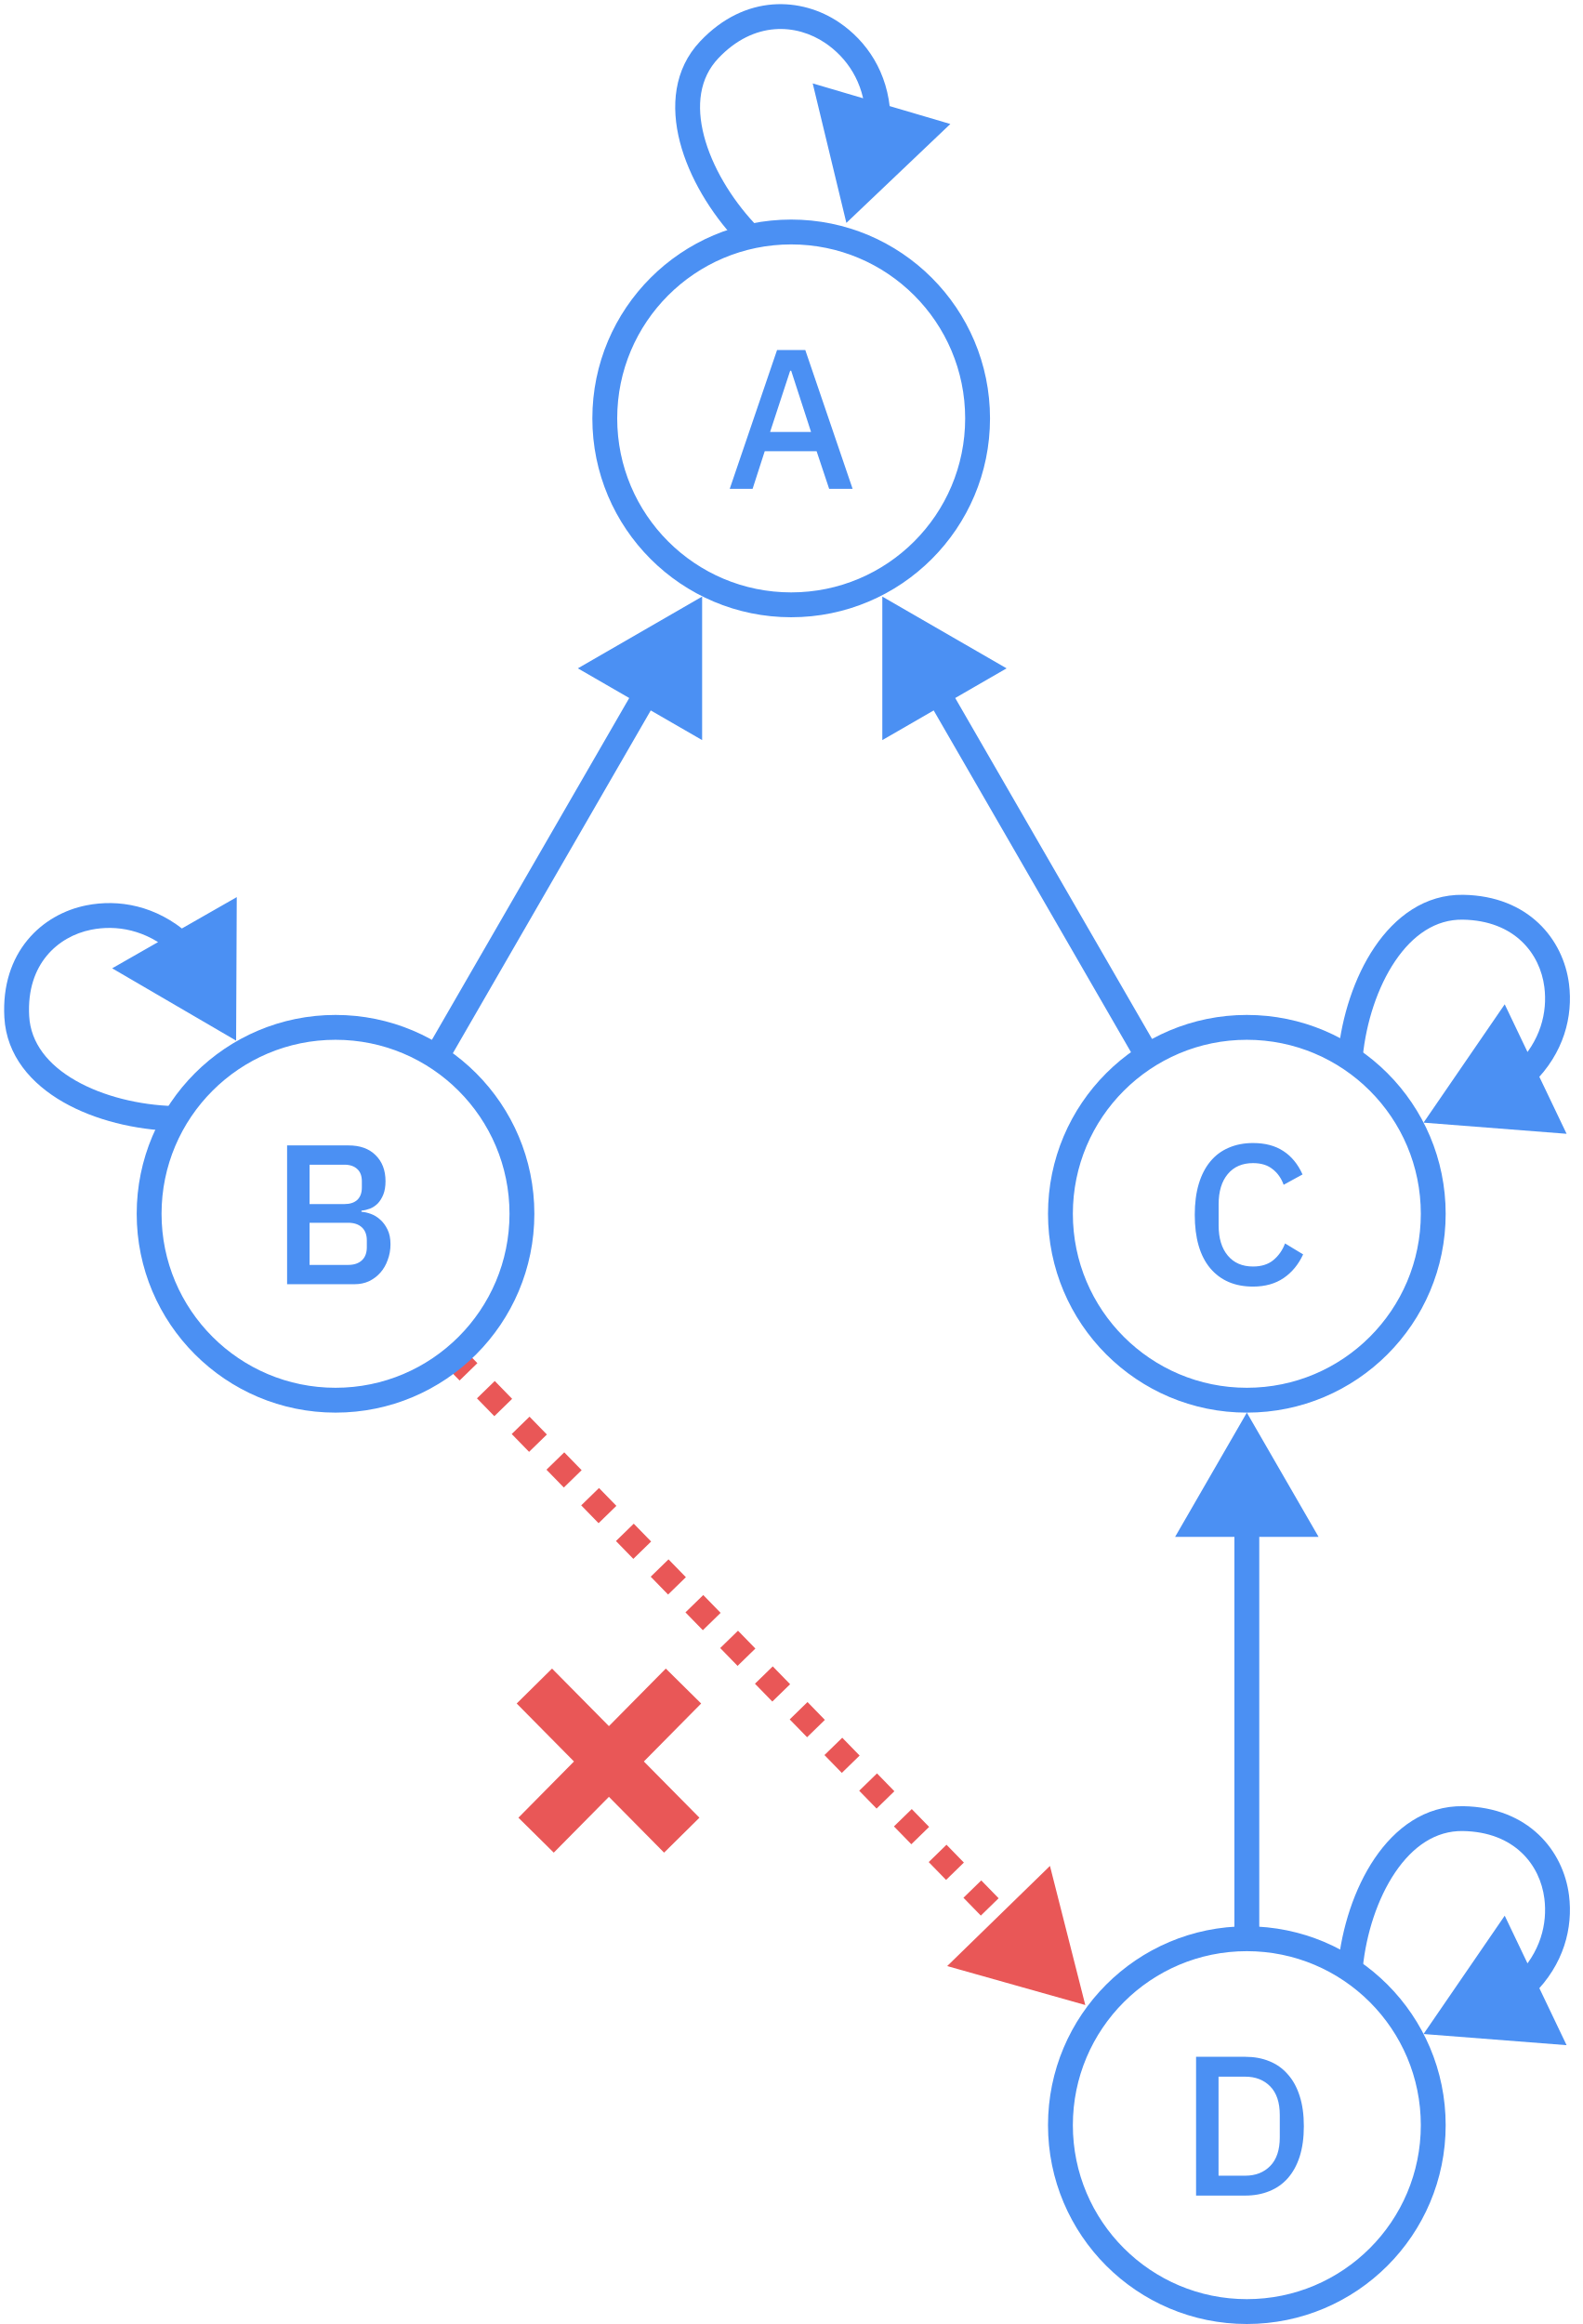
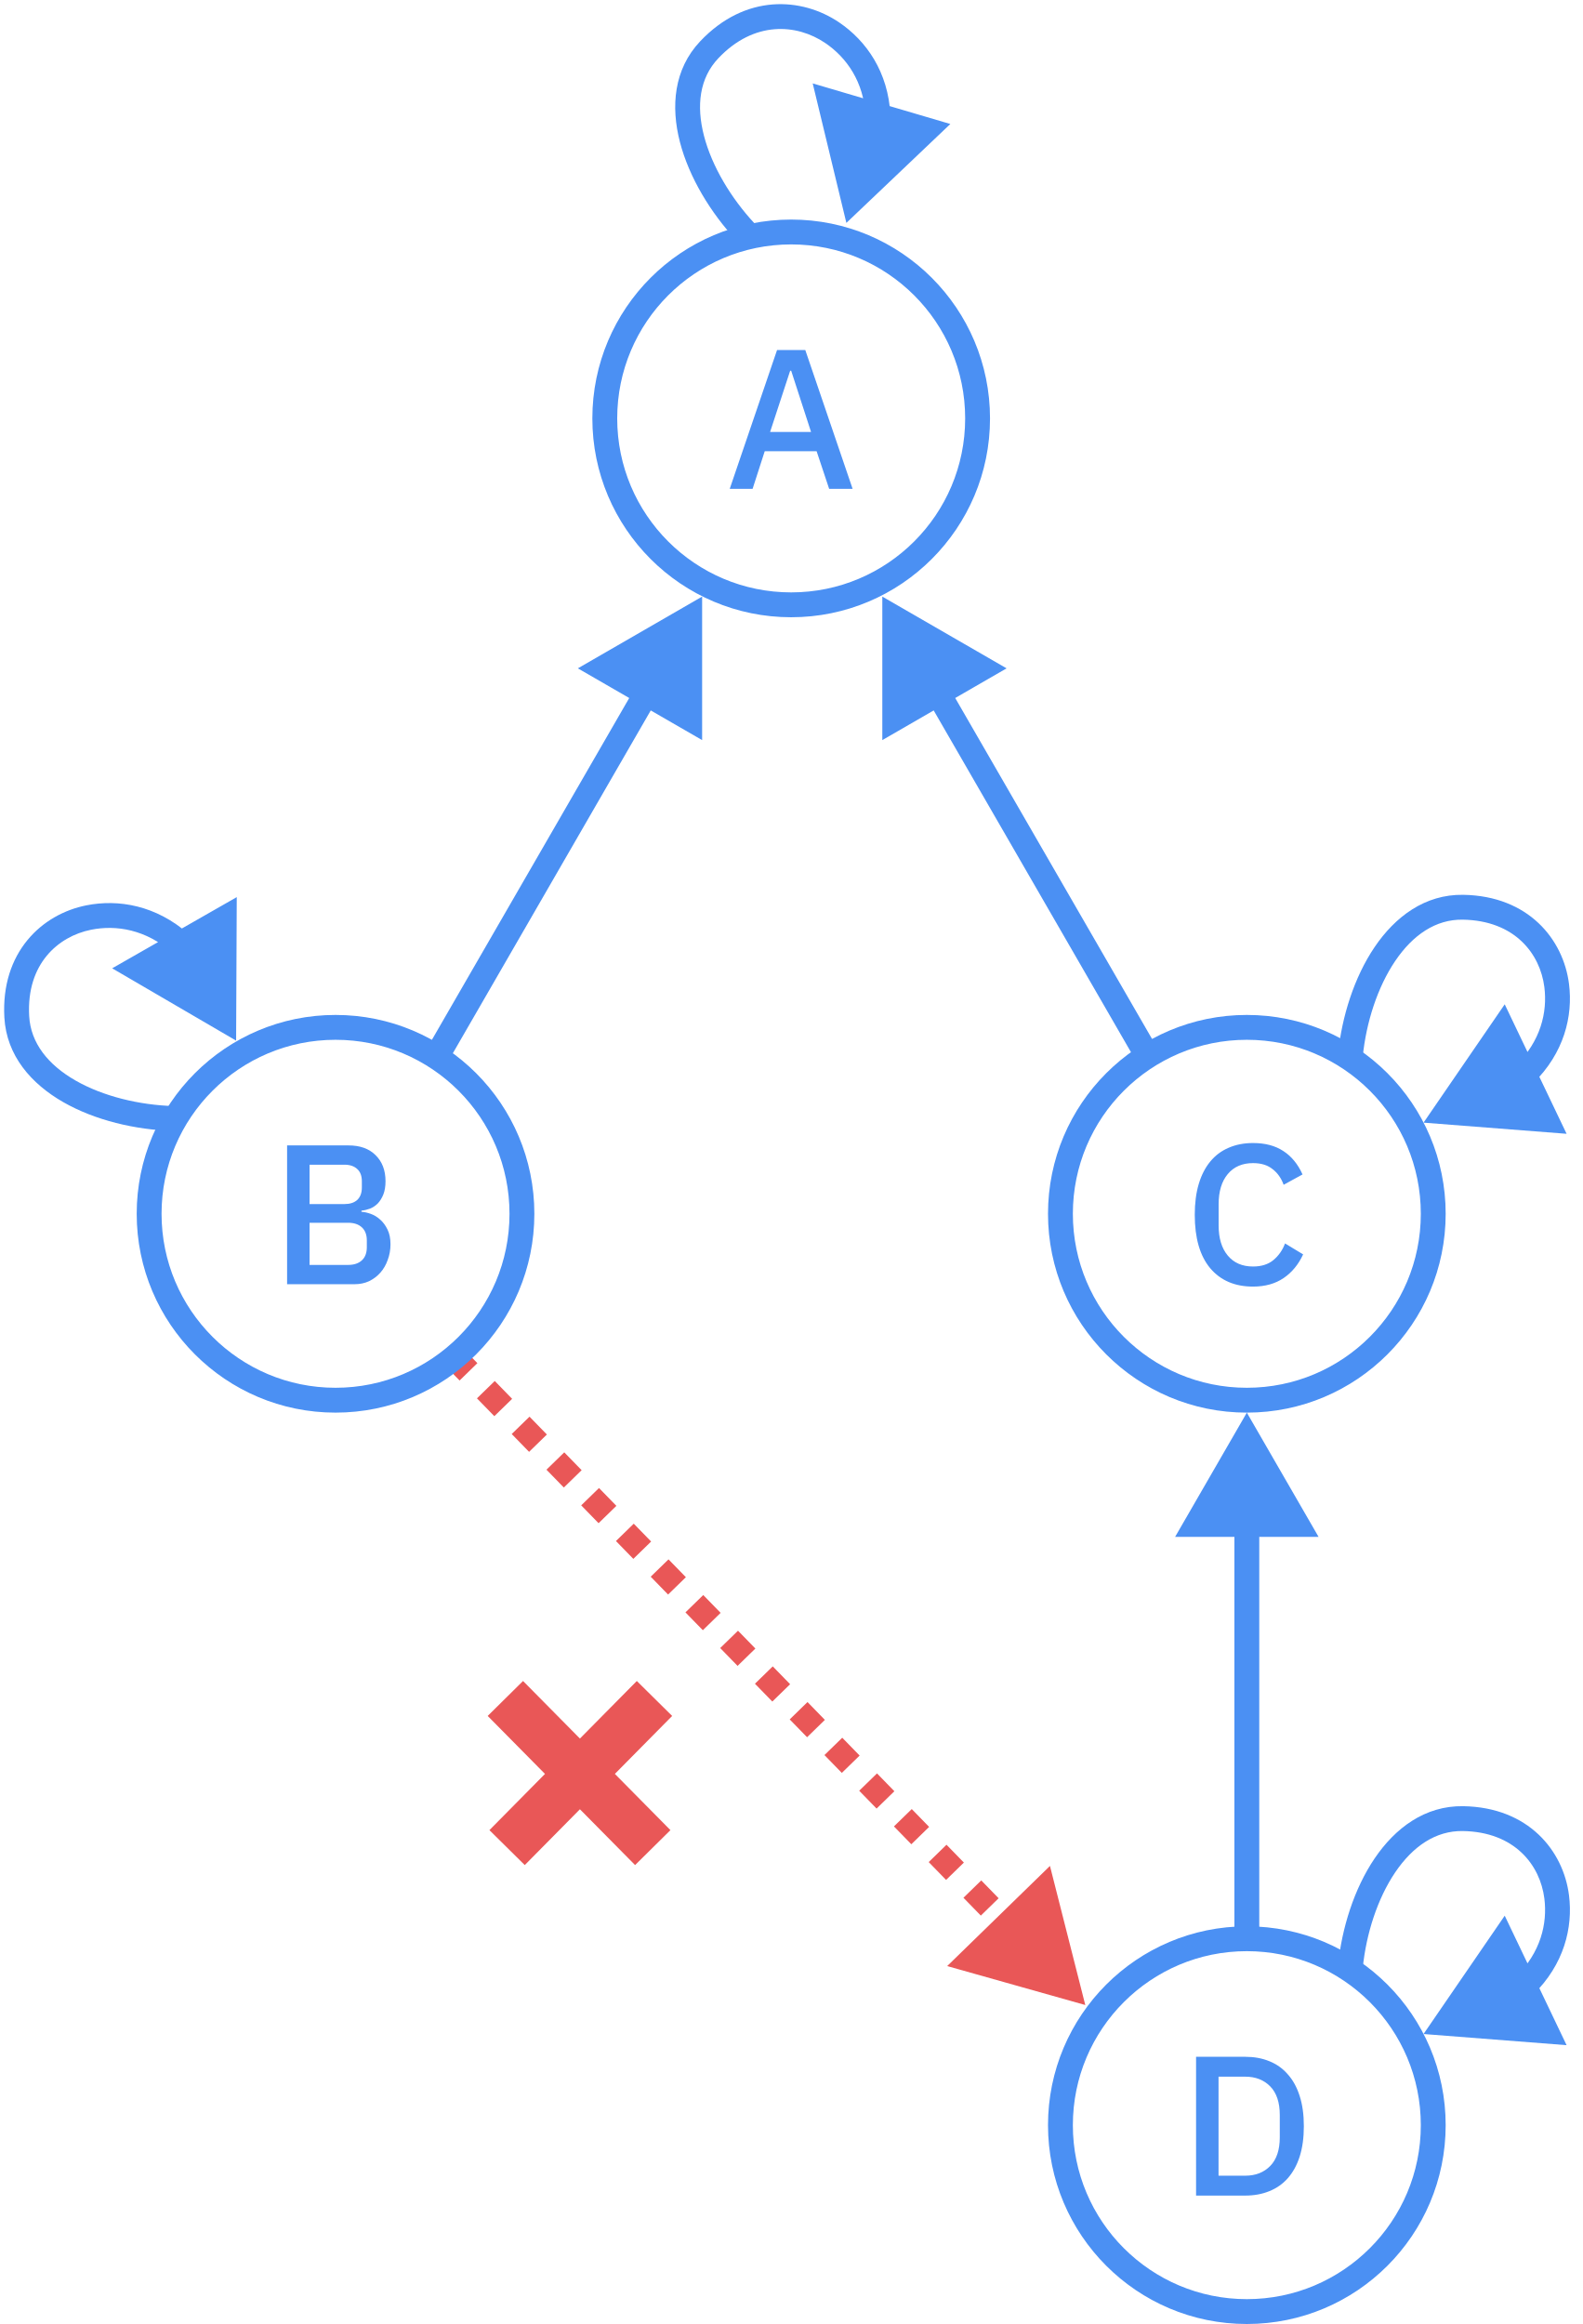
<svg xmlns="http://www.w3.org/2000/svg" width="382" height="561" viewBox="0 0 382 561" fill="none">
-   <path d="M129.416 443L165 407M129 407L164.584 443" stroke="#E95757" stroke-width="12" />
+   <path d="M122.416 446L158 410M122 410L157.584 446" stroke="#E95757" stroke-width="12" />
  <path d="M262 484L257.736 467.213L245.33 479.299L262 484ZM109.926 330.047L112.023 332.199L114.172 330.106L112.074 327.953L109.926 330.047ZM116.217 336.505L120.412 340.811L122.561 338.717L118.366 334.412L116.217 336.505ZM124.606 345.116L128.801 349.422L130.949 347.328L126.755 343.023L124.606 345.116ZM132.995 353.727L137.189 358.033L139.338 355.939L135.144 351.634L132.995 353.727ZM141.384 362.338L145.578 366.644L147.727 364.551L143.533 360.245L141.384 362.338ZM149.773 370.949L153.967 375.255L156.116 373.162L151.922 368.856L149.773 370.949ZM158.162 379.561L162.356 383.866L164.505 381.773L160.311 377.467L158.162 379.561ZM166.551 388.172L170.745 392.477L172.894 390.384L168.699 386.078L166.551 388.172ZM174.939 396.783L179.134 401.088L181.283 398.995L177.088 394.689L174.939 396.783ZM183.328 405.394L187.523 409.699L189.672 407.606L185.477 403.301L183.328 405.394ZM191.717 414.005L195.912 418.311L198.061 416.217L193.866 411.912L191.717 414.005ZM200.106 422.616L204.301 426.922L206.449 424.828L202.255 420.523L200.106 422.616ZM208.495 431.227L212.689 435.533L214.838 433.439L210.644 429.134L208.495 431.227ZM216.884 439.838L221.078 444.144L223.227 442.051L219.033 437.745L216.884 439.838ZM225.273 448.449L229.467 452.755L231.616 450.662L227.422 446.356L225.273 448.449ZM233.662 457.061L237.856 461.366L240.005 459.273L235.811 454.967L233.662 457.061ZM242.051 465.672L246.245 469.977L248.394 467.884L244.199 463.578L242.051 465.672ZM250.439 474.283L254.634 478.588L256.783 476.495L252.588 472.189L250.439 474.283ZM262 484L253.472 450.425L228.659 474.598L262 484ZM108.851 331.093L110.948 333.246L115.246 329.059L113.149 326.907L108.851 331.093ZM115.143 337.552L119.337 341.857L123.635 337.67L119.441 333.365L115.143 337.552ZM123.532 346.163L127.726 350.468L132.024 346.282L127.829 341.976L123.532 346.163ZM131.921 354.774L136.115 359.08L140.413 354.893L136.218 350.587L131.921 354.774ZM140.309 363.385L144.504 367.691L148.802 363.504L144.607 359.198L140.309 363.385ZM148.698 371.996L152.893 376.302L157.191 372.115L152.996 367.809L148.698 371.996ZM157.087 380.607L161.282 384.913L165.579 380.726L161.385 376.42L157.087 380.607ZM165.476 389.218L169.671 393.524L173.968 389.337L169.774 385.032L165.476 389.218ZM173.865 397.83L178.059 402.135L182.357 397.948L178.163 393.643L173.865 397.83ZM182.254 406.441L186.448 410.746L190.746 406.559L186.552 402.254L182.254 406.441ZM190.643 415.052L194.837 419.357L199.135 415.17L194.941 410.865L190.643 415.052ZM199.032 423.663L203.226 427.968L207.524 423.782L203.329 419.476L199.032 423.663ZM207.421 432.274L211.615 436.58L215.913 432.393L211.718 428.087L207.421 432.274ZM215.809 440.885L220.004 445.191L224.302 441.004L220.107 436.698L215.809 440.885ZM224.198 449.496L228.393 453.802L232.691 449.615L228.496 445.309L224.198 449.496ZM232.587 458.107L236.782 462.413L241.079 458.226L236.885 453.92L232.587 458.107ZM240.976 466.718L245.171 471.024L249.468 466.837L245.274 462.532L240.976 466.718ZM249.365 475.33L253.559 479.635L257.857 475.448L253.663 471.143L249.365 475.33Z" fill="#E95757" />
  <path d="M301 341L283.679 371H318.321L301 341ZM298 368V468H304V368H298Z" fill="#4B90F3" />
  <path d="M213 144.015L243 161.335L213 178.656L213 144.015ZM273.902 255.5L223.902 168.897L229.098 165.897L279.098 252.5L273.902 255.5Z" fill="#4B90F3" />
  <path d="M169.5 144.015L139.5 161.335L169.5 178.656L169.5 144.015ZM108.598 255.5L158.598 168.897L153.402 165.897L103.402 252.5L108.598 255.5Z" fill="#4B90F3" />
  <path d="M353.192 439.003L353.143 442.002L353.192 439.003ZM375.799 457.888L378.775 457.51L375.799 457.888ZM343.656 491L378.192 493.692L363.255 462.437L343.656 491ZM328.985 475.019C329.817 466.798 332.537 458.305 336.809 451.987C341.075 445.68 346.605 441.894 353.143 442.002L353.242 436.003C343.978 435.85 336.784 441.315 331.839 448.626C326.901 455.928 323.926 465.422 323.015 474.414L328.985 475.019ZM353.143 442.002C365.69 442.209 371.803 450.24 372.823 458.266L378.775 457.51C377.414 446.801 369.043 436.264 353.242 436.003L353.143 442.002ZM372.823 458.266C373.596 464.35 371.94 471.325 365.921 477.212L370.116 481.501C377.582 474.2 379.766 465.311 378.775 457.51L372.823 458.266Z" fill="#4B90F3" />
  <rect x="256" y="468" width="90" height="90" rx="45" stroke="#4B90F3" stroke-width="6" />
  <path d="M288.745 496.496H300.601C302.745 496.496 304.681 496.848 306.409 497.552C308.169 498.256 309.657 499.312 310.873 500.72C312.121 502.096 313.081 503.84 313.753 505.952C314.425 508.032 314.761 510.464 314.761 513.248C314.761 516.032 314.425 518.48 313.753 520.592C313.081 522.672 312.121 524.416 310.873 525.824C309.657 527.2 308.169 528.24 306.409 528.944C304.681 529.648 302.745 530 300.601 530H288.745V496.496ZM300.601 525.2C303.097 525.2 305.113 524.416 306.649 522.848C308.185 521.28 308.953 518.976 308.953 515.936V510.56C308.953 507.52 308.185 505.216 306.649 503.648C305.113 502.08 303.097 501.296 300.601 501.296H294.169V525.2H300.601Z" fill="#4B90F3" />
  <path d="M353.192 219.003L353.143 222.002L353.192 219.003ZM375.799 237.888L378.775 237.51L375.799 237.888ZM343.656 271L378.192 273.692L363.255 242.437L343.656 271ZM328.985 255.019C329.817 246.798 332.537 238.305 336.809 231.987C341.075 225.68 346.605 221.894 353.143 222.002L353.242 216.003C343.978 215.85 336.784 221.315 331.839 228.626C326.901 235.928 323.926 245.422 323.015 254.414L328.985 255.019ZM353.143 222.002C365.69 222.209 371.803 230.24 372.823 238.266L378.775 237.51C377.414 226.801 369.043 216.264 353.242 216.003L353.143 222.002ZM372.823 238.266C373.596 244.35 371.94 251.325 365.921 257.212L370.116 261.501C377.582 254.2 379.766 245.311 378.775 237.51L372.823 238.266Z" fill="#4B90F3" />
  <rect x="256" y="248" width="90" height="90" rx="45" stroke="#4B90F3" stroke-width="6" />
  <path d="M302.493 310.576C298.109 310.576 294.669 309.104 292.173 306.16C289.677 303.184 288.429 298.88 288.429 293.248C288.429 290.432 288.749 287.952 289.389 285.808C290.029 283.664 290.957 281.856 292.173 280.384C293.389 278.912 294.861 277.808 296.589 277.072C298.349 276.304 300.317 275.92 302.493 275.92C305.405 275.92 307.837 276.56 309.789 277.84C311.773 279.12 313.325 281.008 314.445 283.504L309.885 286C309.309 284.4 308.413 283.136 307.197 282.208C306.013 281.248 304.445 280.768 302.493 280.768C299.901 280.768 297.869 281.648 296.397 283.408C294.925 285.168 294.189 287.6 294.189 290.704V295.792C294.189 298.896 294.925 301.328 296.397 303.088C297.869 304.848 299.901 305.728 302.493 305.728C304.509 305.728 306.141 305.216 307.389 304.192C308.669 303.136 309.613 301.792 310.221 300.16L314.589 302.8C313.469 305.232 311.901 307.136 309.885 308.512C307.869 309.888 305.405 310.576 302.493 310.576Z" fill="#4B90F3" />
  <path d="M4.048 245.419L7.043 245.255L4.048 245.419ZM21.417 221.489L20.83 218.547L21.417 221.489ZM57 251.2L57.156 216.559L27.078 233.745L57 251.2ZM41.979 267.001C33.65 266.761 24.911 264.655 18.251 260.842C11.598 257.032 7.402 251.782 7.043 245.255L1.052 245.584C1.561 254.853 7.573 261.642 15.269 266.048C22.957 270.451 32.708 272.737 41.807 272.999L41.979 267.001ZM7.043 245.255C6.692 238.86 8.5 234.098 11.258 230.745C14.045 227.357 17.942 225.242 22.004 224.431L20.83 218.547C15.56 219.599 10.383 222.364 6.624 226.934C2.836 231.539 0.626 237.81 1.052 245.584L7.043 245.255ZM22.004 224.431C28.093 223.216 35.254 224.38 41.619 230.005L45.592 225.51C37.711 218.543 28.605 216.995 20.83 218.547L22.004 224.431Z" fill="#4B90F3" />
  <rect x="36" y="248" width="90" height="90" rx="45" stroke="#4B90F3" stroke-width="6" />
  <path d="M69.308 276.496H84.14C86.924 276.496 89.1 277.28 90.668 278.848C92.268 280.416 93.068 282.512 93.068 285.136C93.068 286.384 92.892 287.456 92.54 288.352C92.188 289.216 91.74 289.936 91.196 290.512C90.652 291.056 90.028 291.472 89.324 291.76C88.62 292.016 87.932 292.176 87.26 292.24V292.528C87.932 292.56 88.668 292.72 89.468 293.008C90.3 293.296 91.068 293.76 91.772 294.4C92.476 295.008 93.068 295.808 93.548 296.8C94.028 297.76 94.268 298.944 94.268 300.352C94.268 301.696 94.044 302.96 93.596 304.144C93.18 305.328 92.588 306.352 91.82 307.216C91.052 308.08 90.14 308.768 89.084 309.28C88.028 309.76 86.876 310 85.628 310H69.308V276.496ZM74.732 305.344H84.044C85.452 305.344 86.556 304.976 87.356 304.24C88.156 303.504 88.556 302.448 88.556 301.072V299.44C88.556 298.064 88.156 297.008 87.356 296.272C86.556 295.536 85.452 295.168 84.044 295.168H74.732V305.344ZM74.732 290.656H83.132C84.476 290.656 85.516 290.32 86.252 289.648C86.988 288.944 87.356 287.952 87.356 286.672V285.136C87.356 283.856 86.988 282.88 86.252 282.208C85.516 281.504 84.476 281.152 83.132 281.152H74.732V290.656Z" fill="#4B90F3" />
  <path d="M171.222 12.017L173.402 14.079L171.222 12.017ZM200.9 7.897L199.217 10.38L200.9 7.897ZM204.324 53.806L229.422 29.93L196.196 20.133L204.324 53.806ZM182.174 53.955C176.478 47.842 171.86 40.156 169.949 32.782C168.042 25.425 168.906 18.832 173.402 14.079L169.043 9.956C162.639 16.726 161.923 25.73 164.141 34.287C166.354 42.827 171.564 51.37 177.784 58.045L182.174 53.955ZM173.402 14.079C182.061 4.924 192.367 5.739 199.217 10.38L202.583 5.413C193.566 -0.697 179.936 -1.561 169.043 9.956L173.402 14.079ZM199.217 10.38C204.378 13.877 208.541 19.742 208.964 28.061L214.957 27.756C214.428 17.375 209.145 9.86 202.583 5.413L199.217 10.38Z" fill="#4B90F3" />
  <rect x="146" y="56" width="90" height="90" rx="45" stroke="#4B90F3" stroke-width="6" />
  <path d="M200.165 118L197.141 108.928H184.613L181.685 118H176.165L187.589 84.496H194.405L205.829 118H200.165ZM190.997 89.488H190.757L185.909 104.272H195.797L190.997 89.488Z" fill="#4B90F3" />
</svg>
